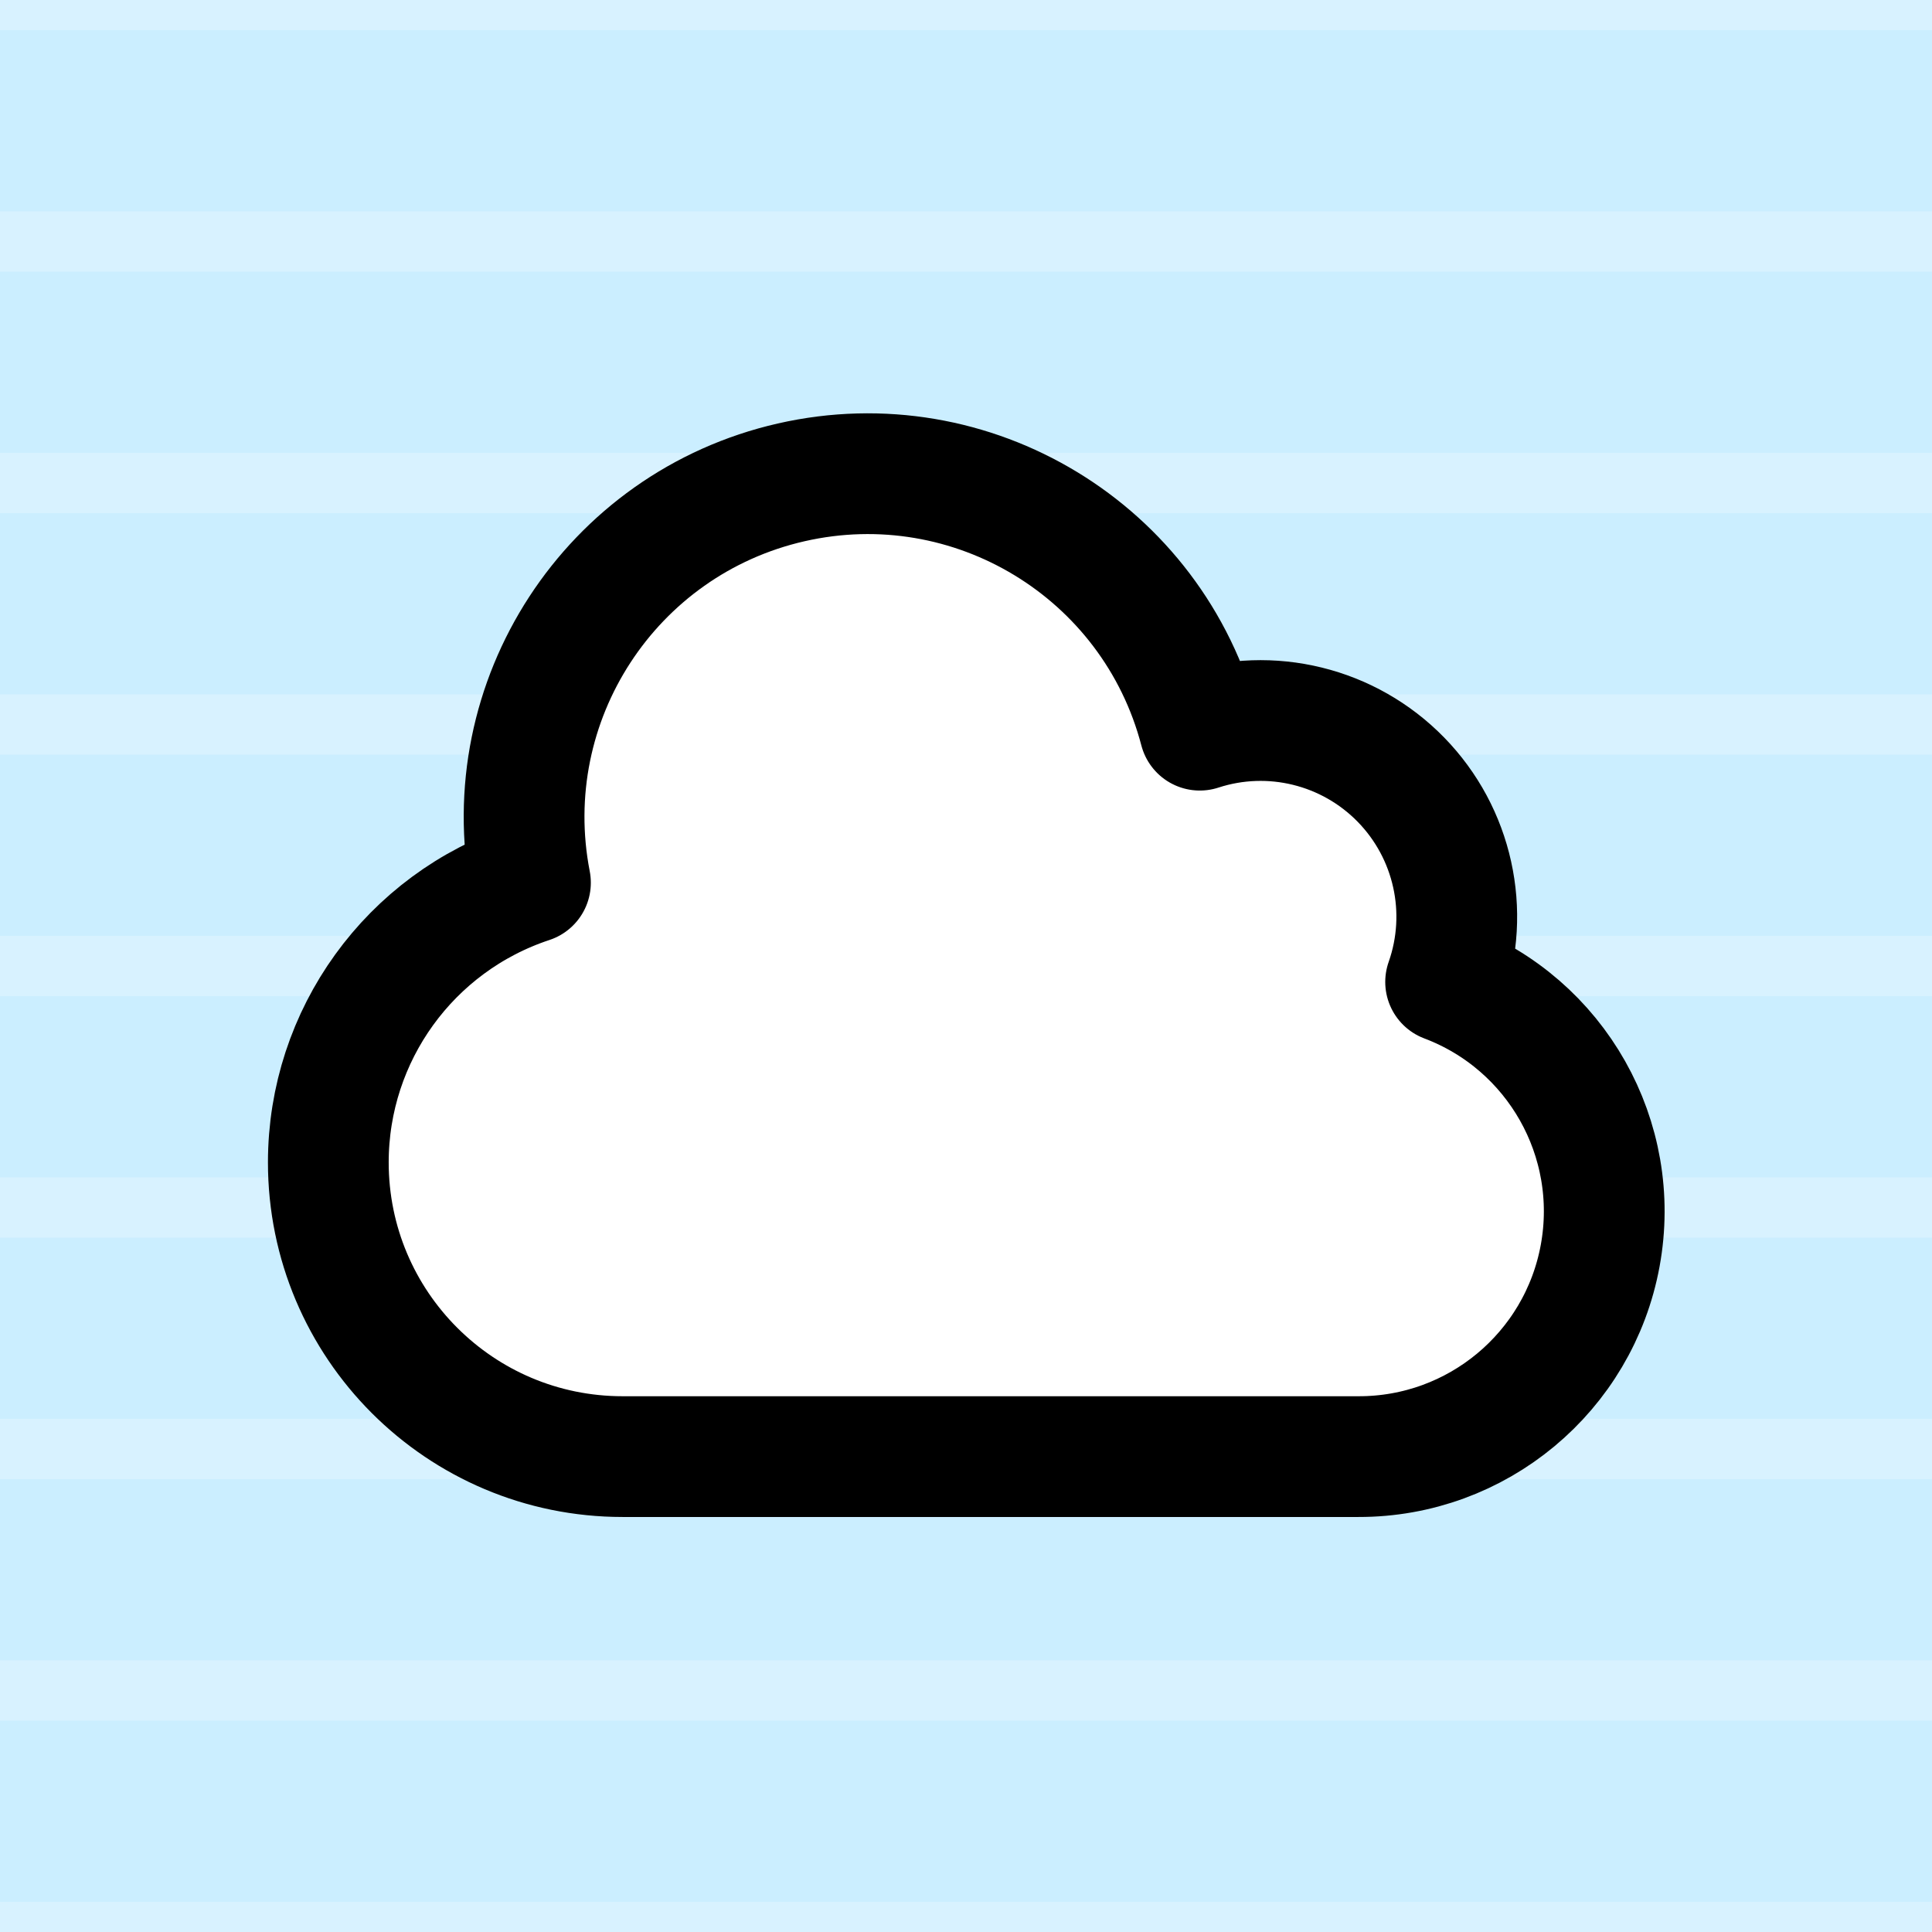
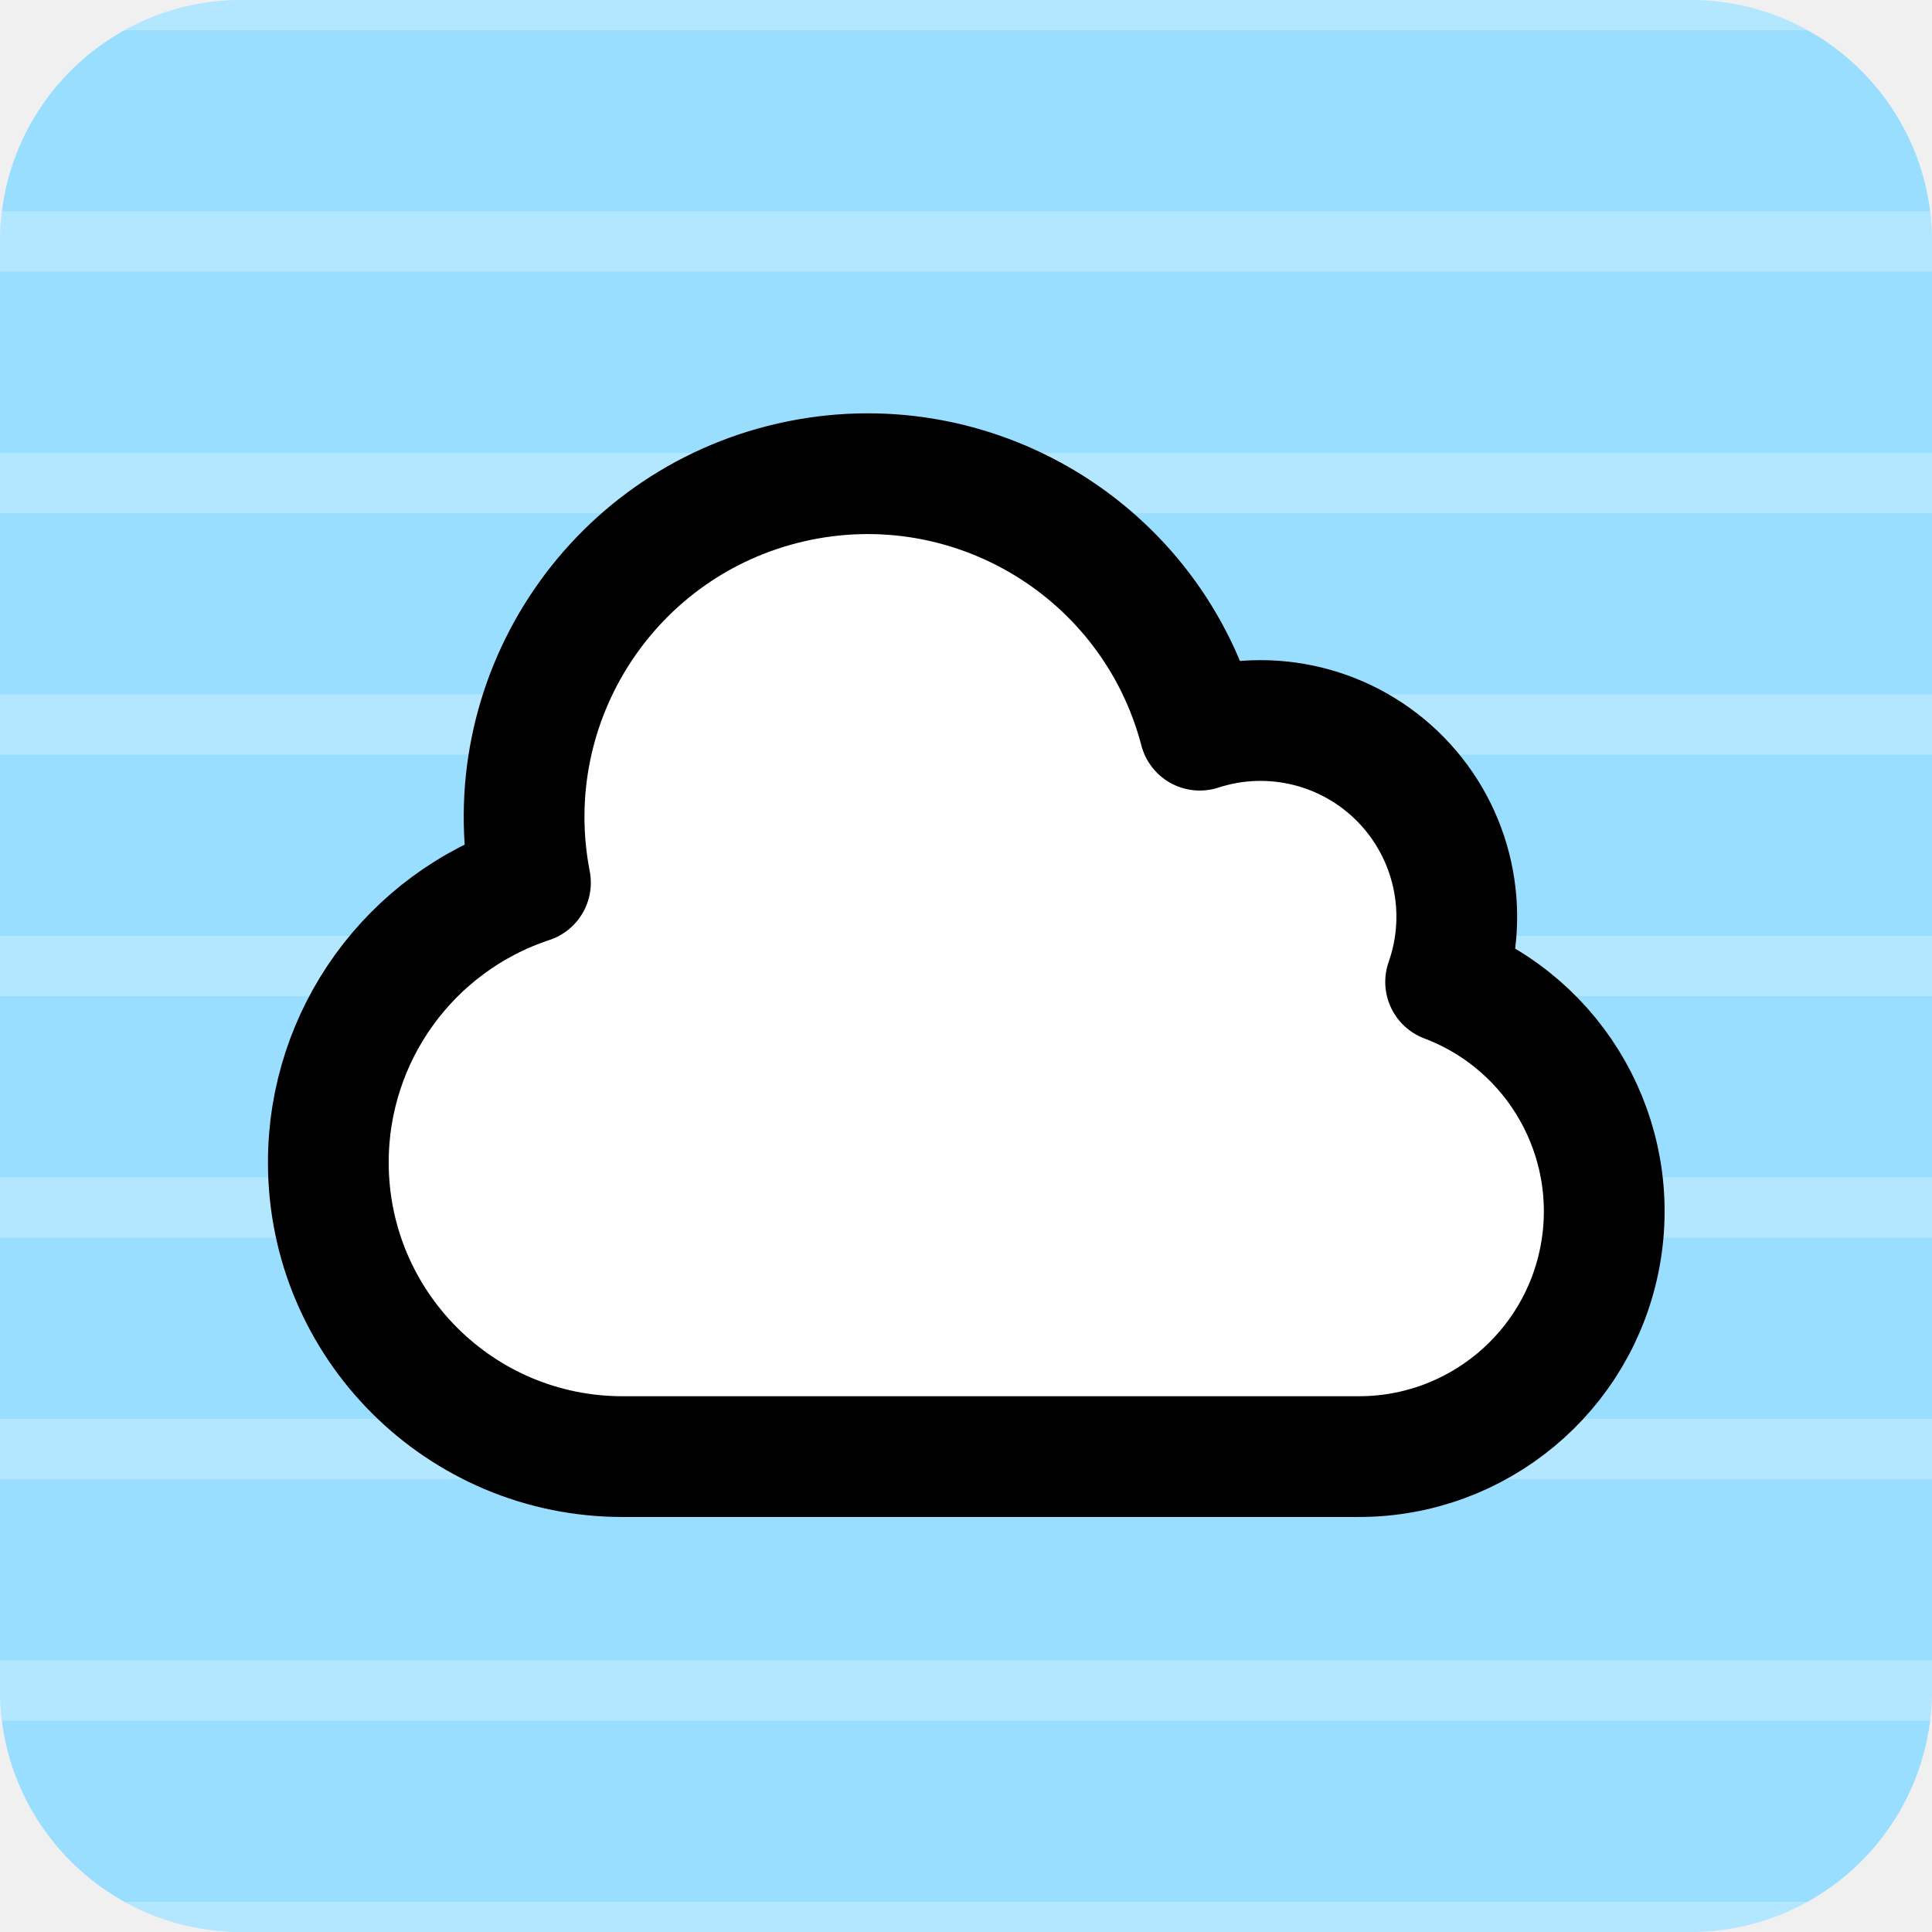
<svg xmlns="http://www.w3.org/2000/svg" width="16" height="16" fill="none" viewBox="0 0 16 16">
  <g clip-path="url(#a)">
-     <path fill="#cbeeff" d="M0 0h16v16H0z" />
-     <path fill="#fff" fill-opacity=".25" d="M16 16.25H0v-.5h16zm0-2H0v-.5h16zm0-2H0v-.5h16zm0-2H0v-.5h16zm0-2H0v-.5h16zm0-2H0v-.5h16zm0-2H0v-.5h16zm0-2H0v-.5h16zm0-2H0v-.5h16z" />
+     <rect width="16" height="16" fill="#9df" rx="2" />
+     <path fill="#fff" fill-opacity=".25" fill-rule="evenodd" d="M16 16.25H0v-.5h16zm0-2H0v-.5h16zm0-2H0v-.5h16zm0-2H0v-.5h16zm0-2H0v-.5h16zm0-2H0v-.5h16zm0-2H0v-.5h16zm0-2H0v-.5h16zm0-2H0v-.5h16z" clip-rule="evenodd" />
    <path fill="#fff" stroke="#000" stroke-linecap="round" stroke-linejoin="round" d="M2.719 9.625a2.437 2.437 0 0 0 2.437 2.438h6.094a2.031 2.031 0 0 0 .722-3.931 1.625 1.625 0 0 0-2.036-2.085A2.844 2.844 0 0 0 4.393 7.31a2.44 2.44 0 0 0-1.674 2.316" />
  </g>
  <defs>
    <clipPath id="a">
-       <path fill="#fff" d="M0 0h16v16H0z" />
+       <rect width="16" height="16" fill="#fff" rx="2" />
    </clipPath>
  </defs>
</svg>
